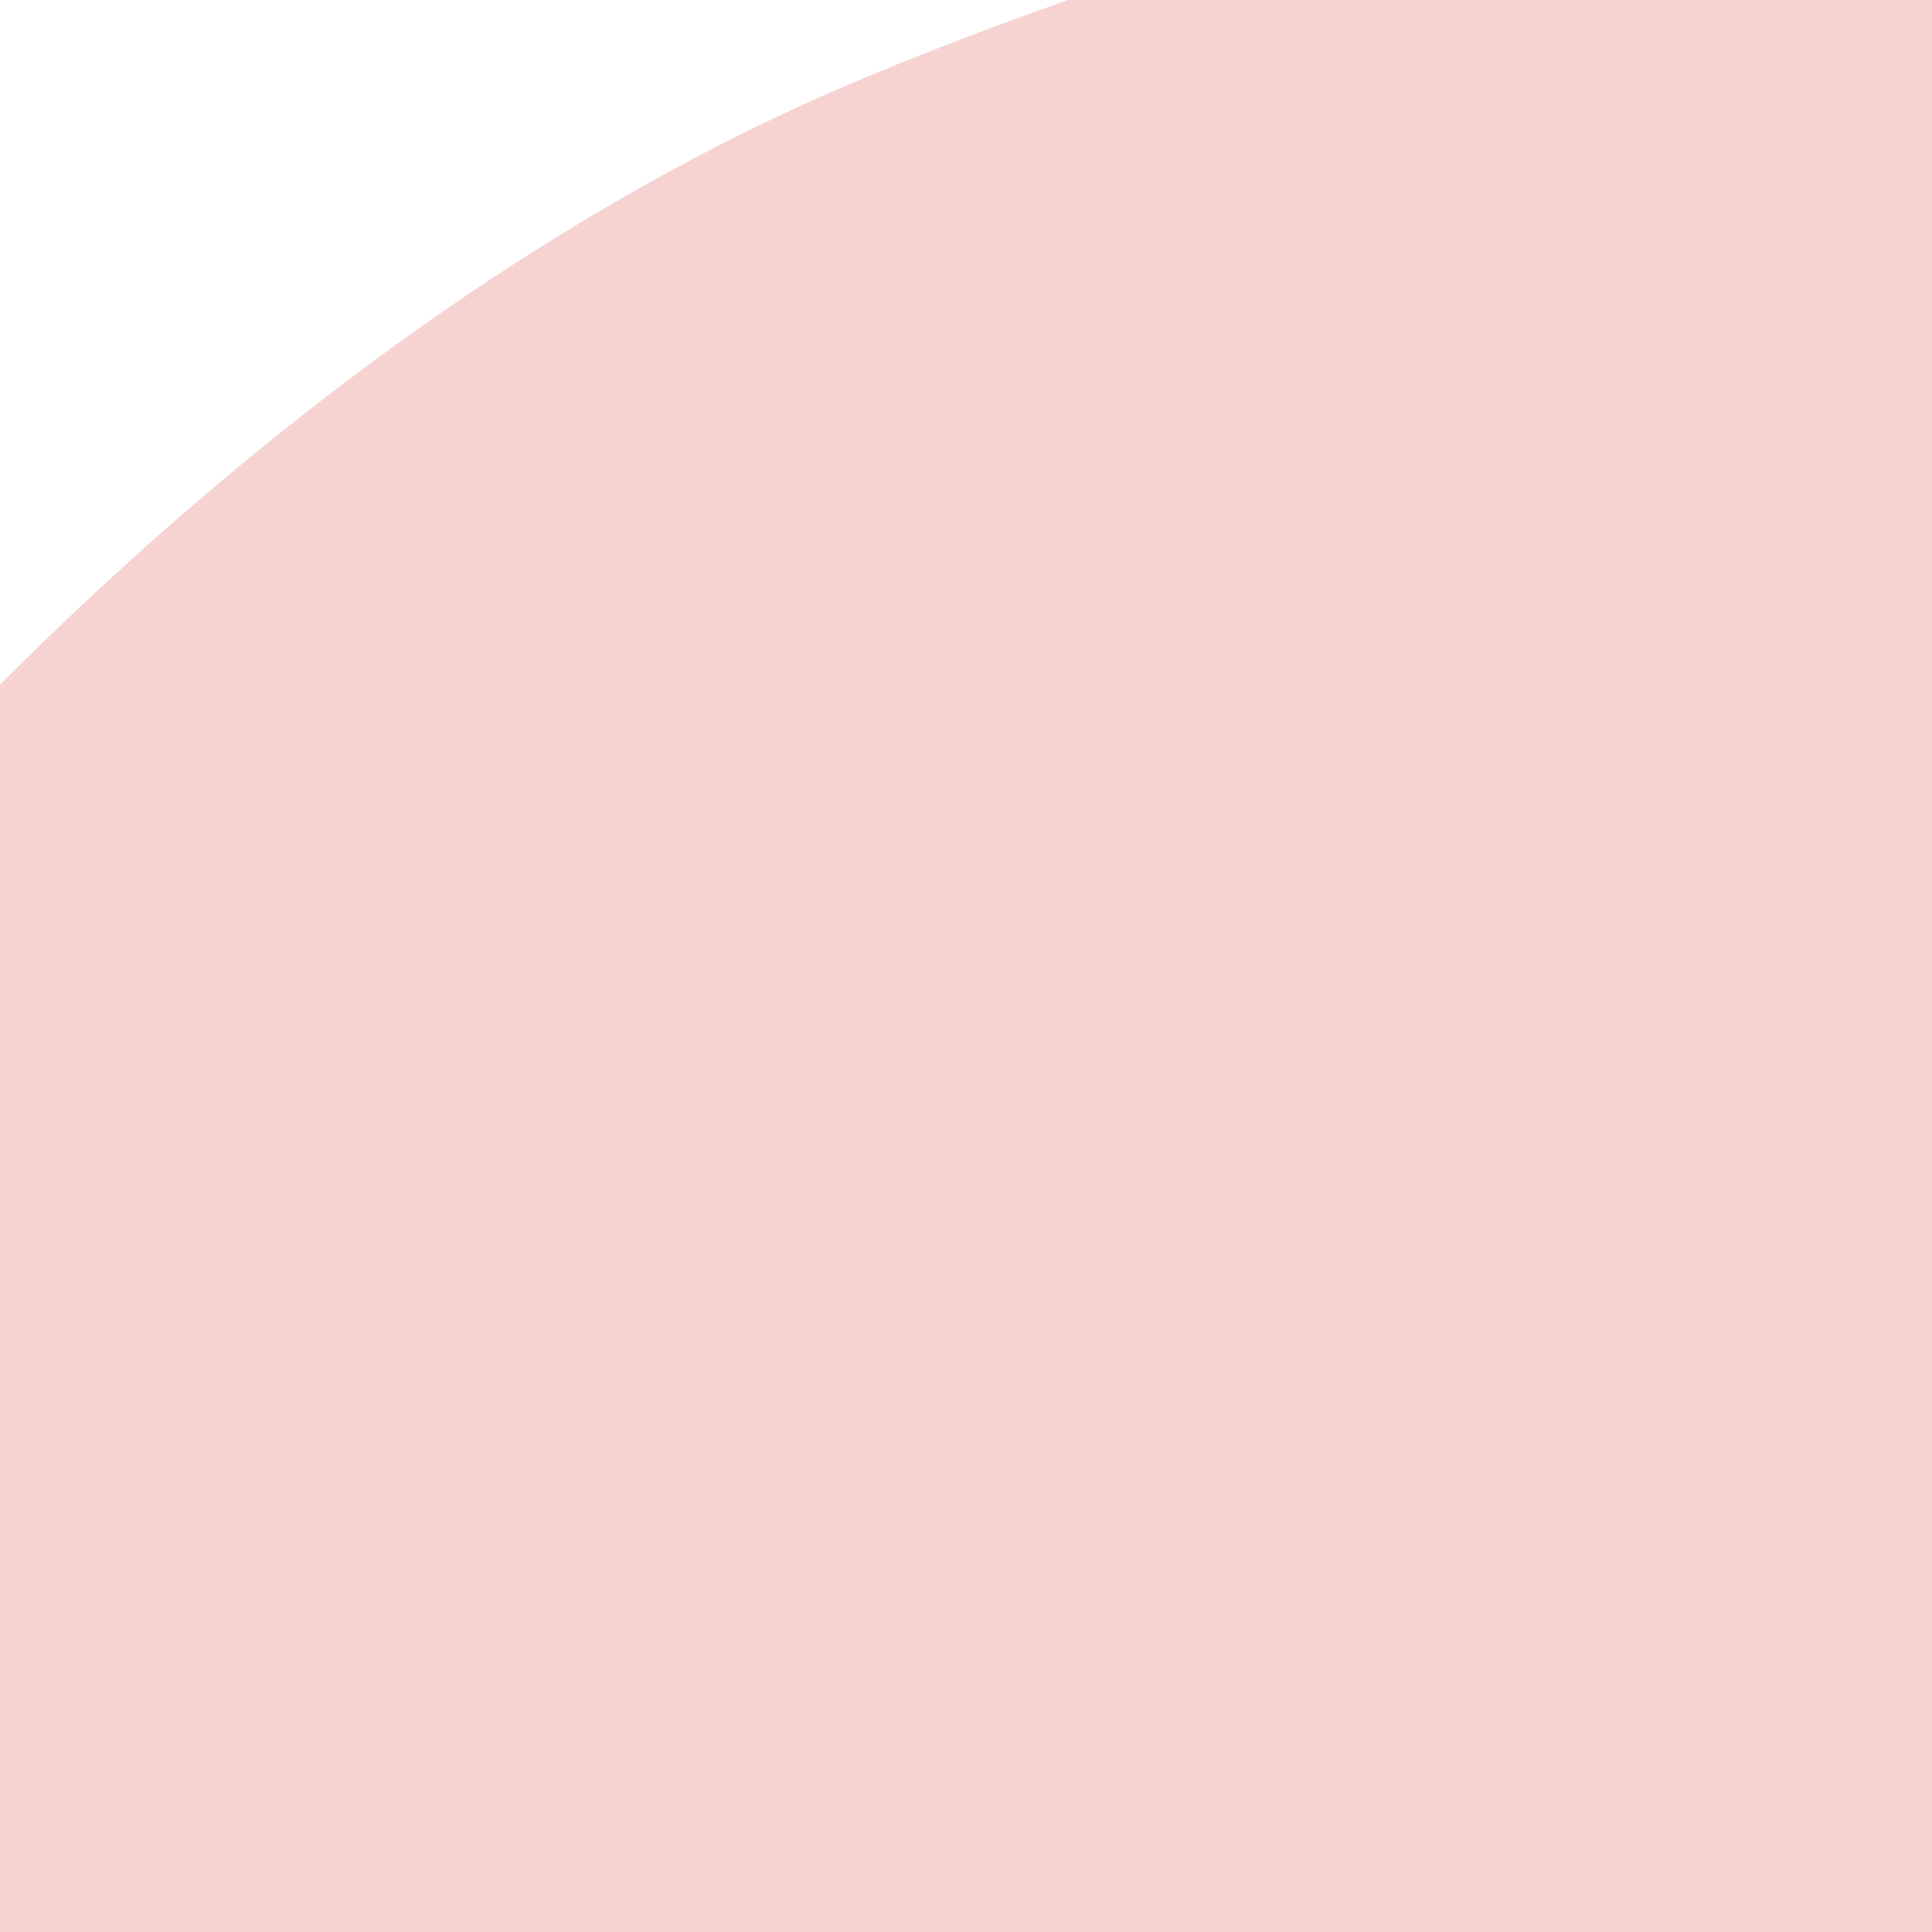
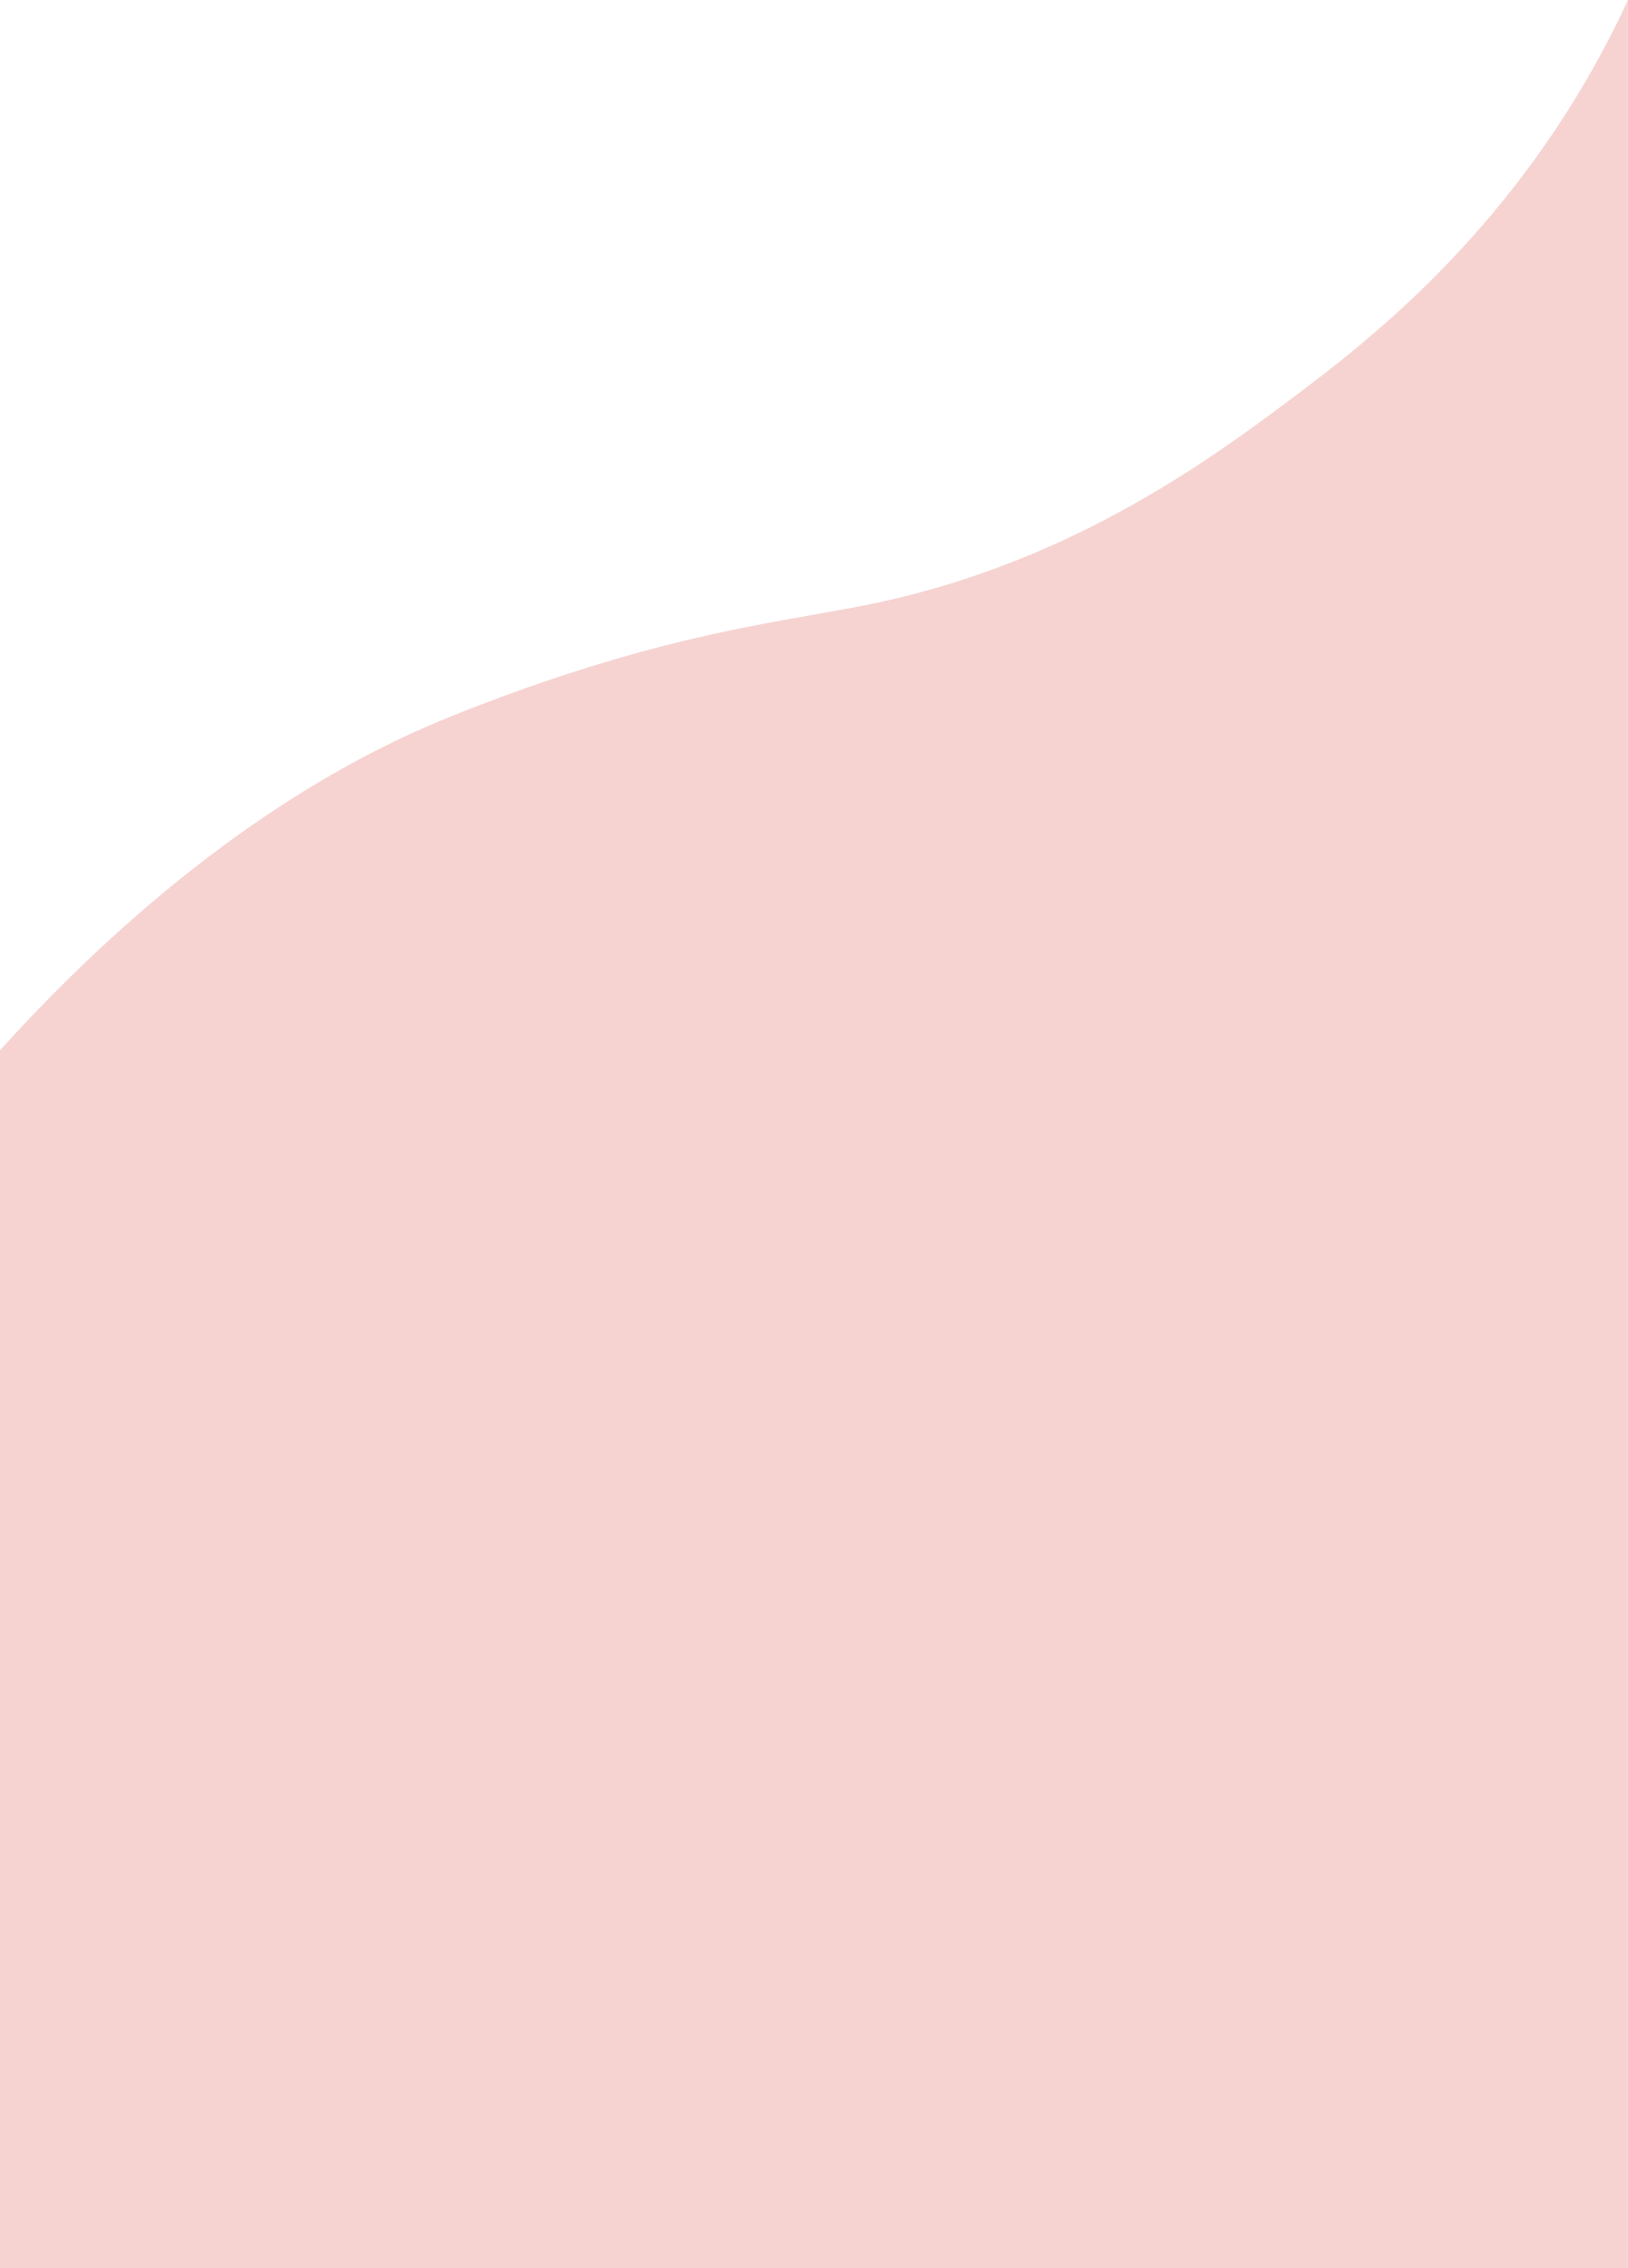
- <svg xmlns="http://www.w3.org/2000/svg" version="1.1" id="레이어_3" x="0px" y="0px" viewBox="0 0 1000 1000" style="enable-background:new 0 0 1000 1000;" xml:space="preserve">
+ <svg xmlns="http://www.w3.org/2000/svg" version="1.1" id="레이어_3" x="0px" y="0px" viewBox="0 0 1919.7 2674" style="enable-background:new 0 0 1919.7 2674;" xml:space="preserve">
  <style type="text/css">
	.st0{fill:#F6D3D1;}
</style>
-   <path class="st0" d="M1849.8-810c-8.9,19.2-22.1,46.4-39.8,78c-117.3,209.3-272.5,328.3-352,388c-92.2,69.2-257.9,193.7-492,244  c-92.2,19.8-197.7,28.7-372,86C527.7,7.8,469.6,30.6,434,46C340.3,86.6,148.9,185.9-70,428v1435.7h1919.8V-810z" />
+   <path class="st0" d="M1919.8,0.3c-8.9,19.2-22.1,46.4-39.8,78c-117.3,209.3-272.5,328.3-352,388c-92.2,69.2-257.9,193.7-492,244  c-92.2,19.8-197.7,28.7-372,86c-66.3,21.8-124.4,44.6-160,60c-93.7,40.6-285.1,139.9-504,382V2674h1919.8V0.3z" />
</svg>
